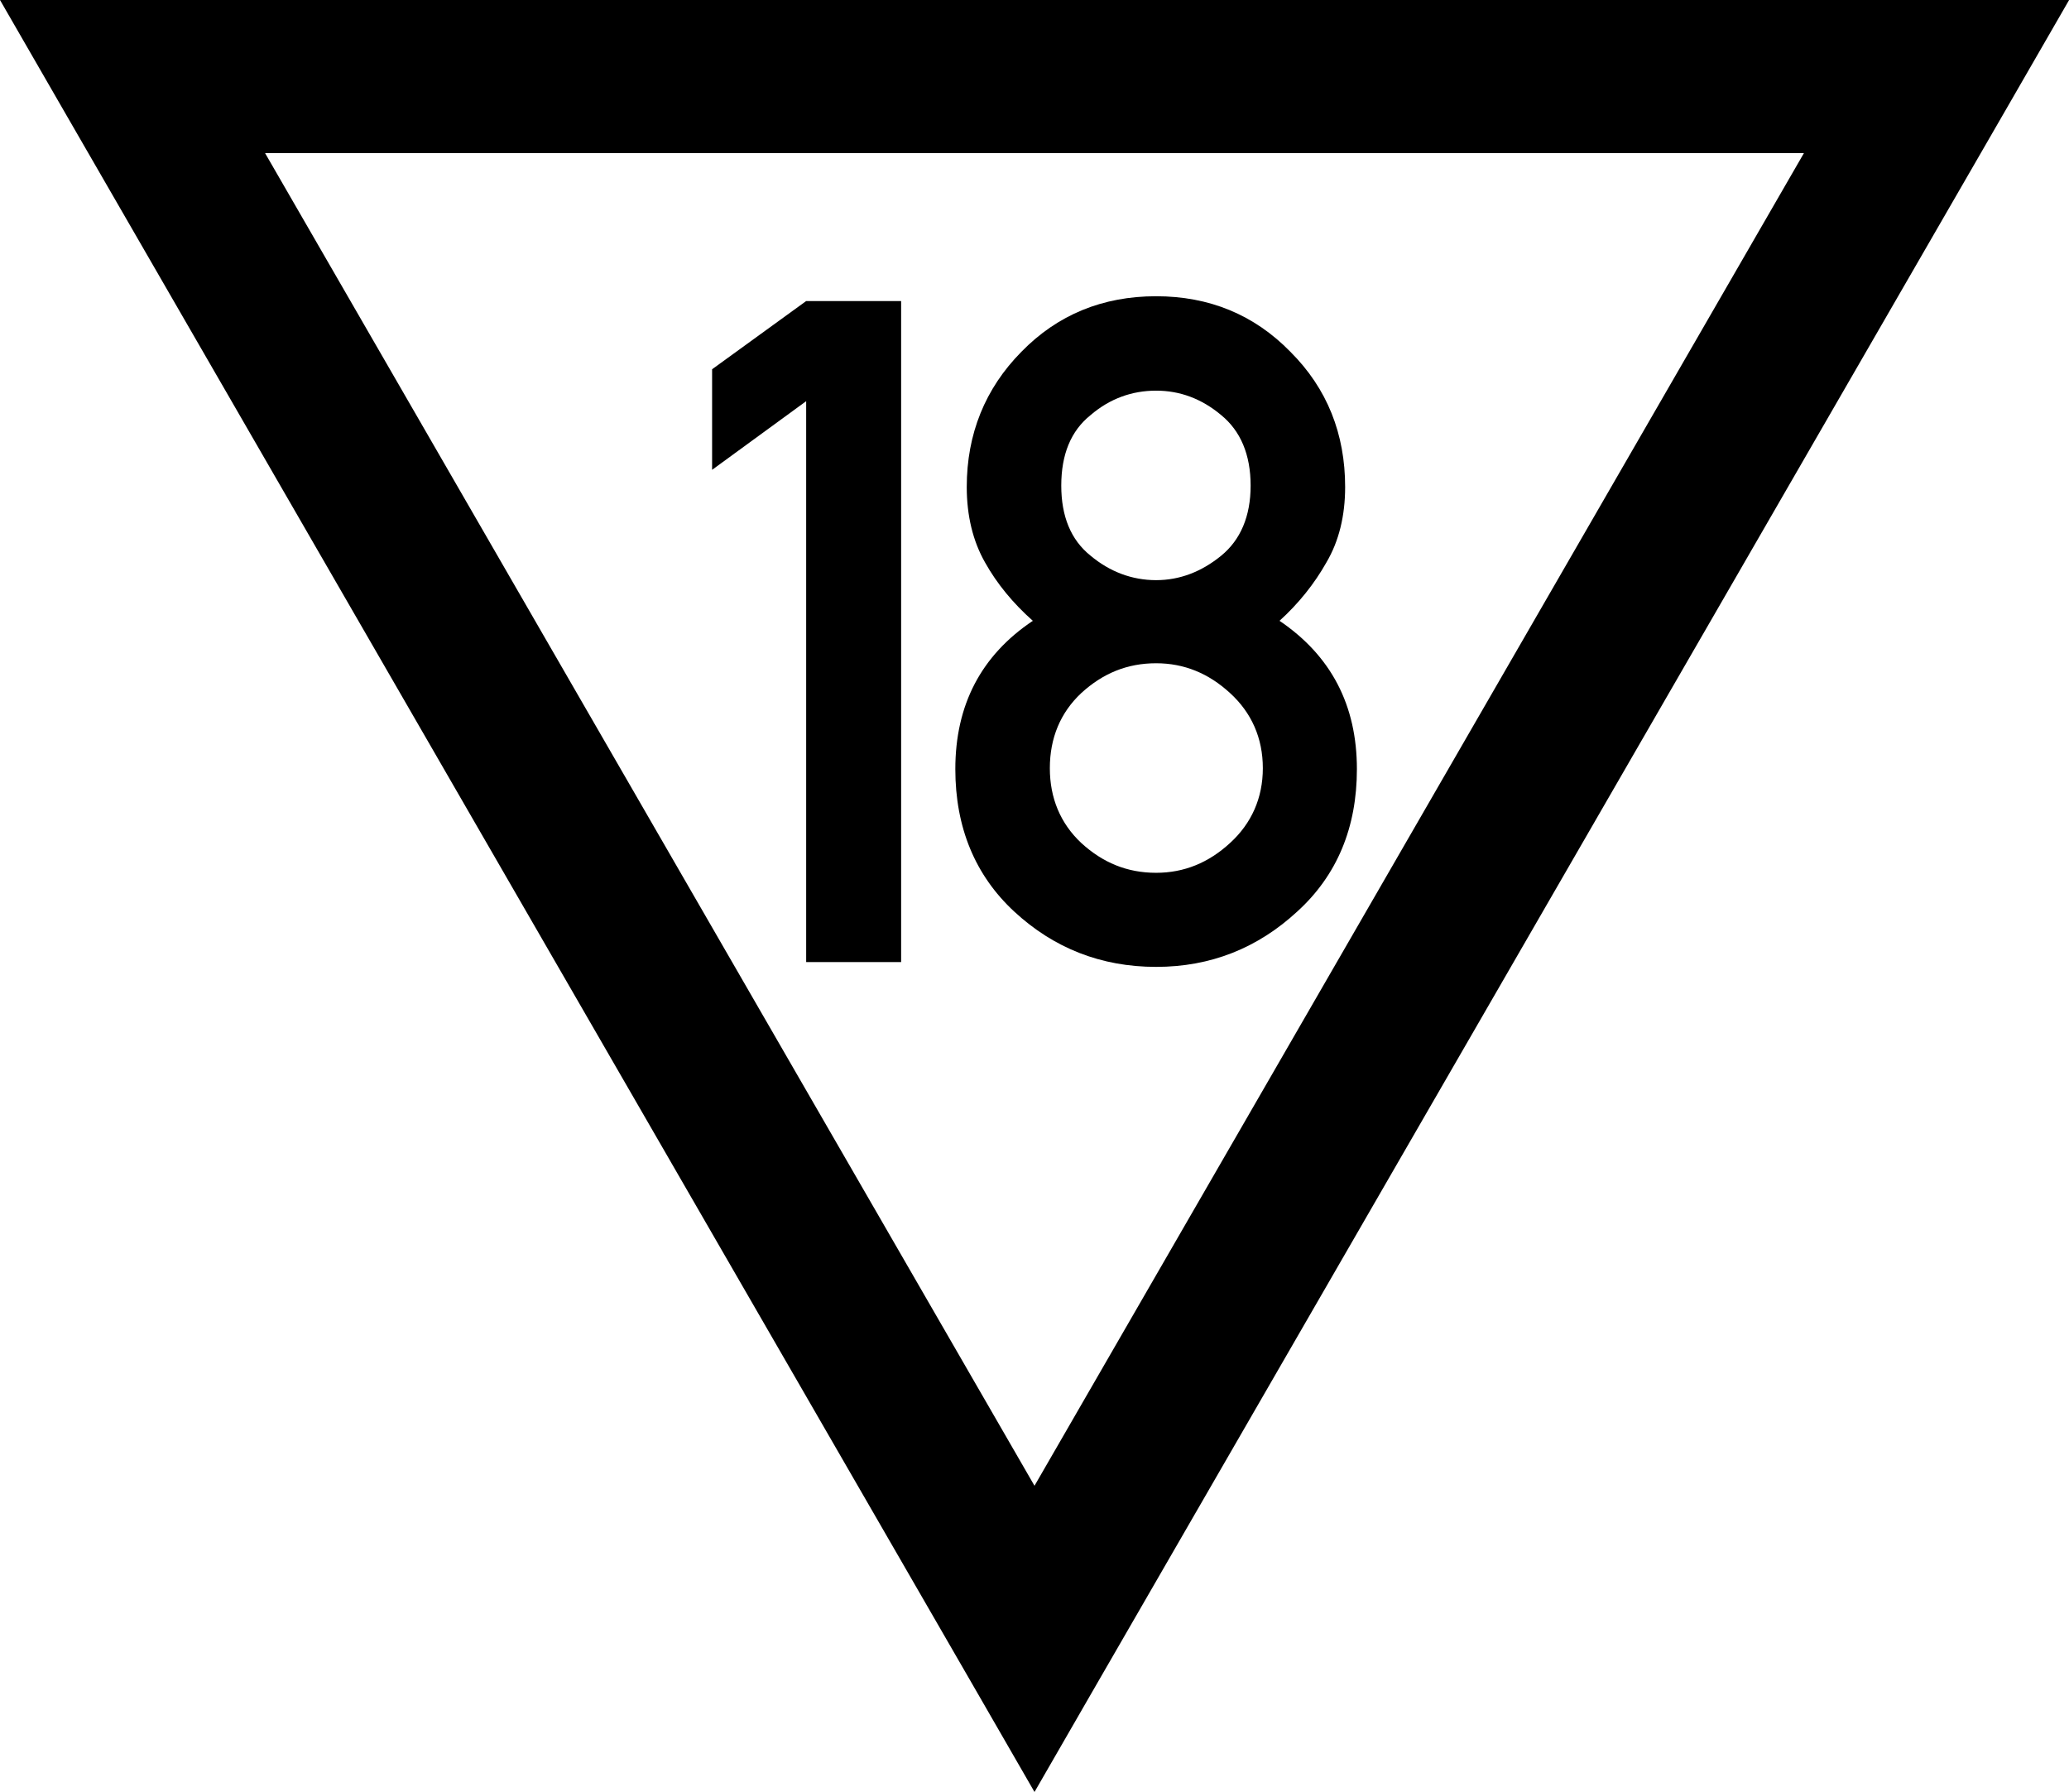
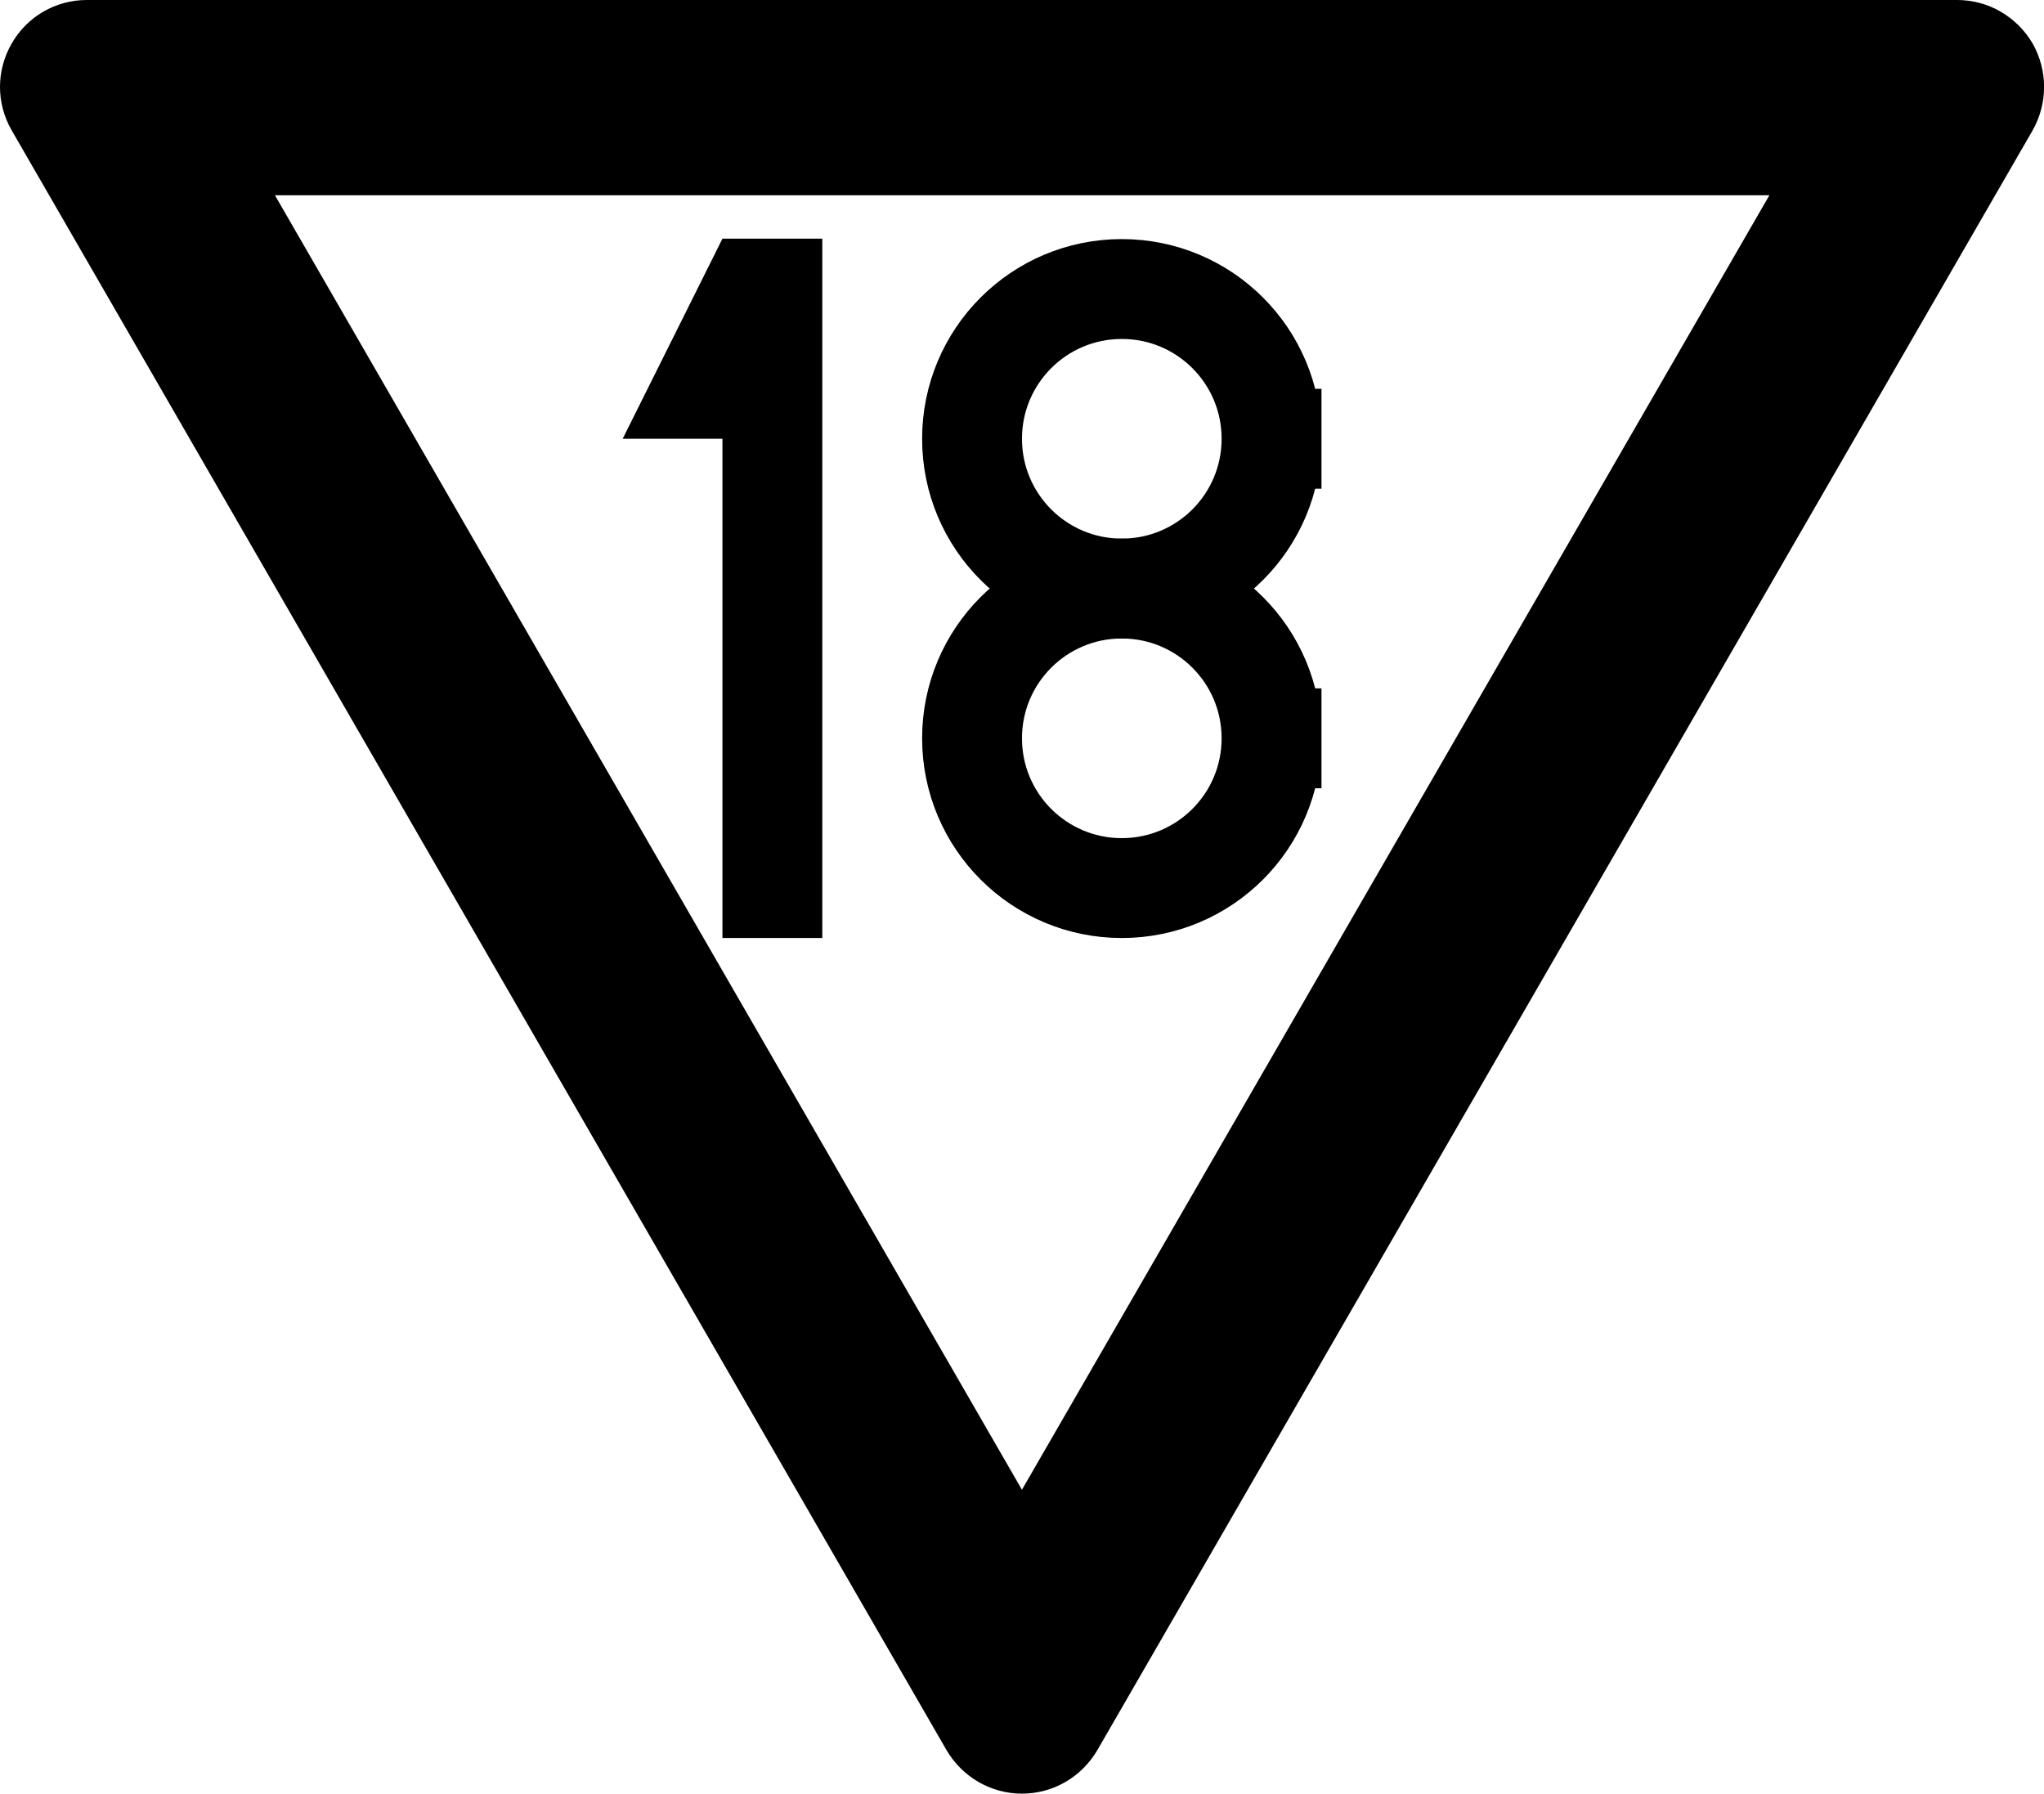
- <svg xmlns="http://www.w3.org/2000/svg" width="18.476" height="16" viewBox="0 0 18.476 16">
-   <path fill-rule="nonzero" fill="rgb(0%, 0%, 0%)" fill-opacity="1" d="M 9.238 16 L 9.828 14.977 L 17.887 1.023 L 18.477 0 L 0 0 L 0.59 1.023 L 8.648 14.977 Z M 9.238 16 " />
-   <path fill-rule="nonzero" fill="rgb(100%, 100%, 100%)" fill-opacity="1" d="M 9.238 13.266 L 2.367 1.367 L 16.109 1.367 Z M 9.238 13.266 " />
-   <path fill-rule="nonzero" fill="rgb(0%, 0%, 0%)" fill-opacity="1" d="M 7.199 8.59 L 7.199 3.582 L 6.359 4.195 L 6.359 3.297 L 7.199 2.688 L 8.047 2.688 L 8.047 8.59 Z M 7.199 8.59 " />
-   <path fill-rule="nonzero" fill="rgb(0%, 0%, 0%)" fill-opacity="1" d="M 9.477 4.336 C 9.477 4.609 9.562 4.82 9.738 4.961 C 9.91 5.105 10.109 5.18 10.324 5.18 C 10.535 5.18 10.73 5.105 10.906 4.961 C 11.078 4.82 11.168 4.609 11.168 4.336 C 11.168 4.059 11.078 3.848 10.906 3.707 C 10.73 3.559 10.535 3.488 10.324 3.488 C 10.109 3.488 9.91 3.559 9.738 3.707 C 9.562 3.848 9.477 4.059 9.477 4.336 Z M 8.531 6.867 C 8.531 6.293 8.762 5.852 9.223 5.543 C 9.047 5.387 8.902 5.211 8.797 5.023 C 8.688 4.832 8.633 4.605 8.633 4.348 C 8.633 3.875 8.797 3.469 9.121 3.141 C 9.445 2.809 9.848 2.645 10.324 2.645 C 10.797 2.645 11.199 2.809 11.523 3.141 C 11.852 3.469 12.012 3.875 12.012 4.348 C 12.012 4.605 11.957 4.832 11.844 5.023 C 11.738 5.211 11.598 5.387 11.426 5.543 C 11.887 5.855 12.117 6.297 12.117 6.867 C 12.117 7.387 11.941 7.816 11.582 8.141 C 11.23 8.465 10.812 8.633 10.324 8.633 C 9.832 8.633 9.41 8.465 9.059 8.141 C 8.707 7.816 8.531 7.387 8.531 6.867 Z M 9.375 6.859 C 9.375 7.125 9.469 7.352 9.656 7.527 C 9.848 7.703 10.066 7.793 10.324 7.793 C 10.574 7.793 10.793 7.703 10.984 7.527 C 11.176 7.352 11.277 7.125 11.277 6.859 C 11.277 6.59 11.176 6.363 10.984 6.188 C 10.793 6.012 10.574 5.922 10.324 5.922 C 10.066 5.922 9.848 6.012 9.656 6.188 C 9.469 6.363 9.375 6.59 9.375 6.859 Z M 9.375 6.859 " />
+ <svg xmlns="http://www.w3.org/2000/svg" width="18.235" height="16" viewBox="0 0 18.235 16">
+   <path fill-rule="nonzero" fill="rgb(0%, 0%, 0%)" fill-opacity="1" d="M 0.105 1.164 C -0.035 0.922 -0.035 0.629 0.105 0.387 C 0.242 0.148 0.496 0 0.773 0 L 17.461 0 C 17.738 0 17.992 0.148 18.133 0.387 C 18.27 0.629 18.27 0.922 18.133 1.164 L 9.789 15.613 C 9.648 15.852 9.395 16 9.117 16 C 8.84 16 8.586 15.852 8.445 15.613 Z M 0.105 1.164 " />
+   <path fill-rule="nonzero" fill="rgb(100%, 100%, 100%)" fill-opacity="1" d="M 2.453 1.742 L 15.785 1.742 L 9.117 13.289 Z M 2.453 1.742 " />
+   <path fill-rule="nonzero" fill="rgb(0%, 0%, 0%)" fill-opacity="1" d="M 6.445 2.129 L 5.555 3.914 L 6.445 3.914 L 6.445 8.367 L 7.336 8.367 L 7.336 2.129 Z M 6.445 2.129 " />
+   <path fill="none" stroke-width="50" stroke-linecap="square" stroke-linejoin="miter" stroke="rgb(0%, 0%, 0%)" stroke-opacity="1" stroke-miterlimit="4" d="M 524.917 160.077 C 524.917 201.507 491.378 235.046 449.948 235.046 C 408.518 235.046 374.98 201.507 374.98 160.077 C 374.98 118.647 408.518 85.109 449.948 85.109 C 491.378 85.109 524.917 118.647 524.917 160.077 Z M 524.917 160.077 " transform="matrix(0.01782, 0, 0, 0.01782, 1.989748, 1.061492)" />
+   <path fill="none" stroke-width="50" stroke-linecap="square" stroke-linejoin="miter" stroke="rgb(0%, 0%, 0%)" stroke-opacity="1" stroke-miterlimit="4" d="M 524.917 310.014 C 524.917 351.444 491.378 384.983 449.948 384.983 C 408.518 384.983 374.98 351.444 374.98 310.014 C 374.98 268.584 408.518 235.046 449.948 235.046 C 491.378 235.046 524.917 268.584 524.917 310.014 Z M 524.917 310.014 " transform="matrix(0.01782, 0, 0, 0.01782, 1.989748, 1.061492)" />
</svg>
